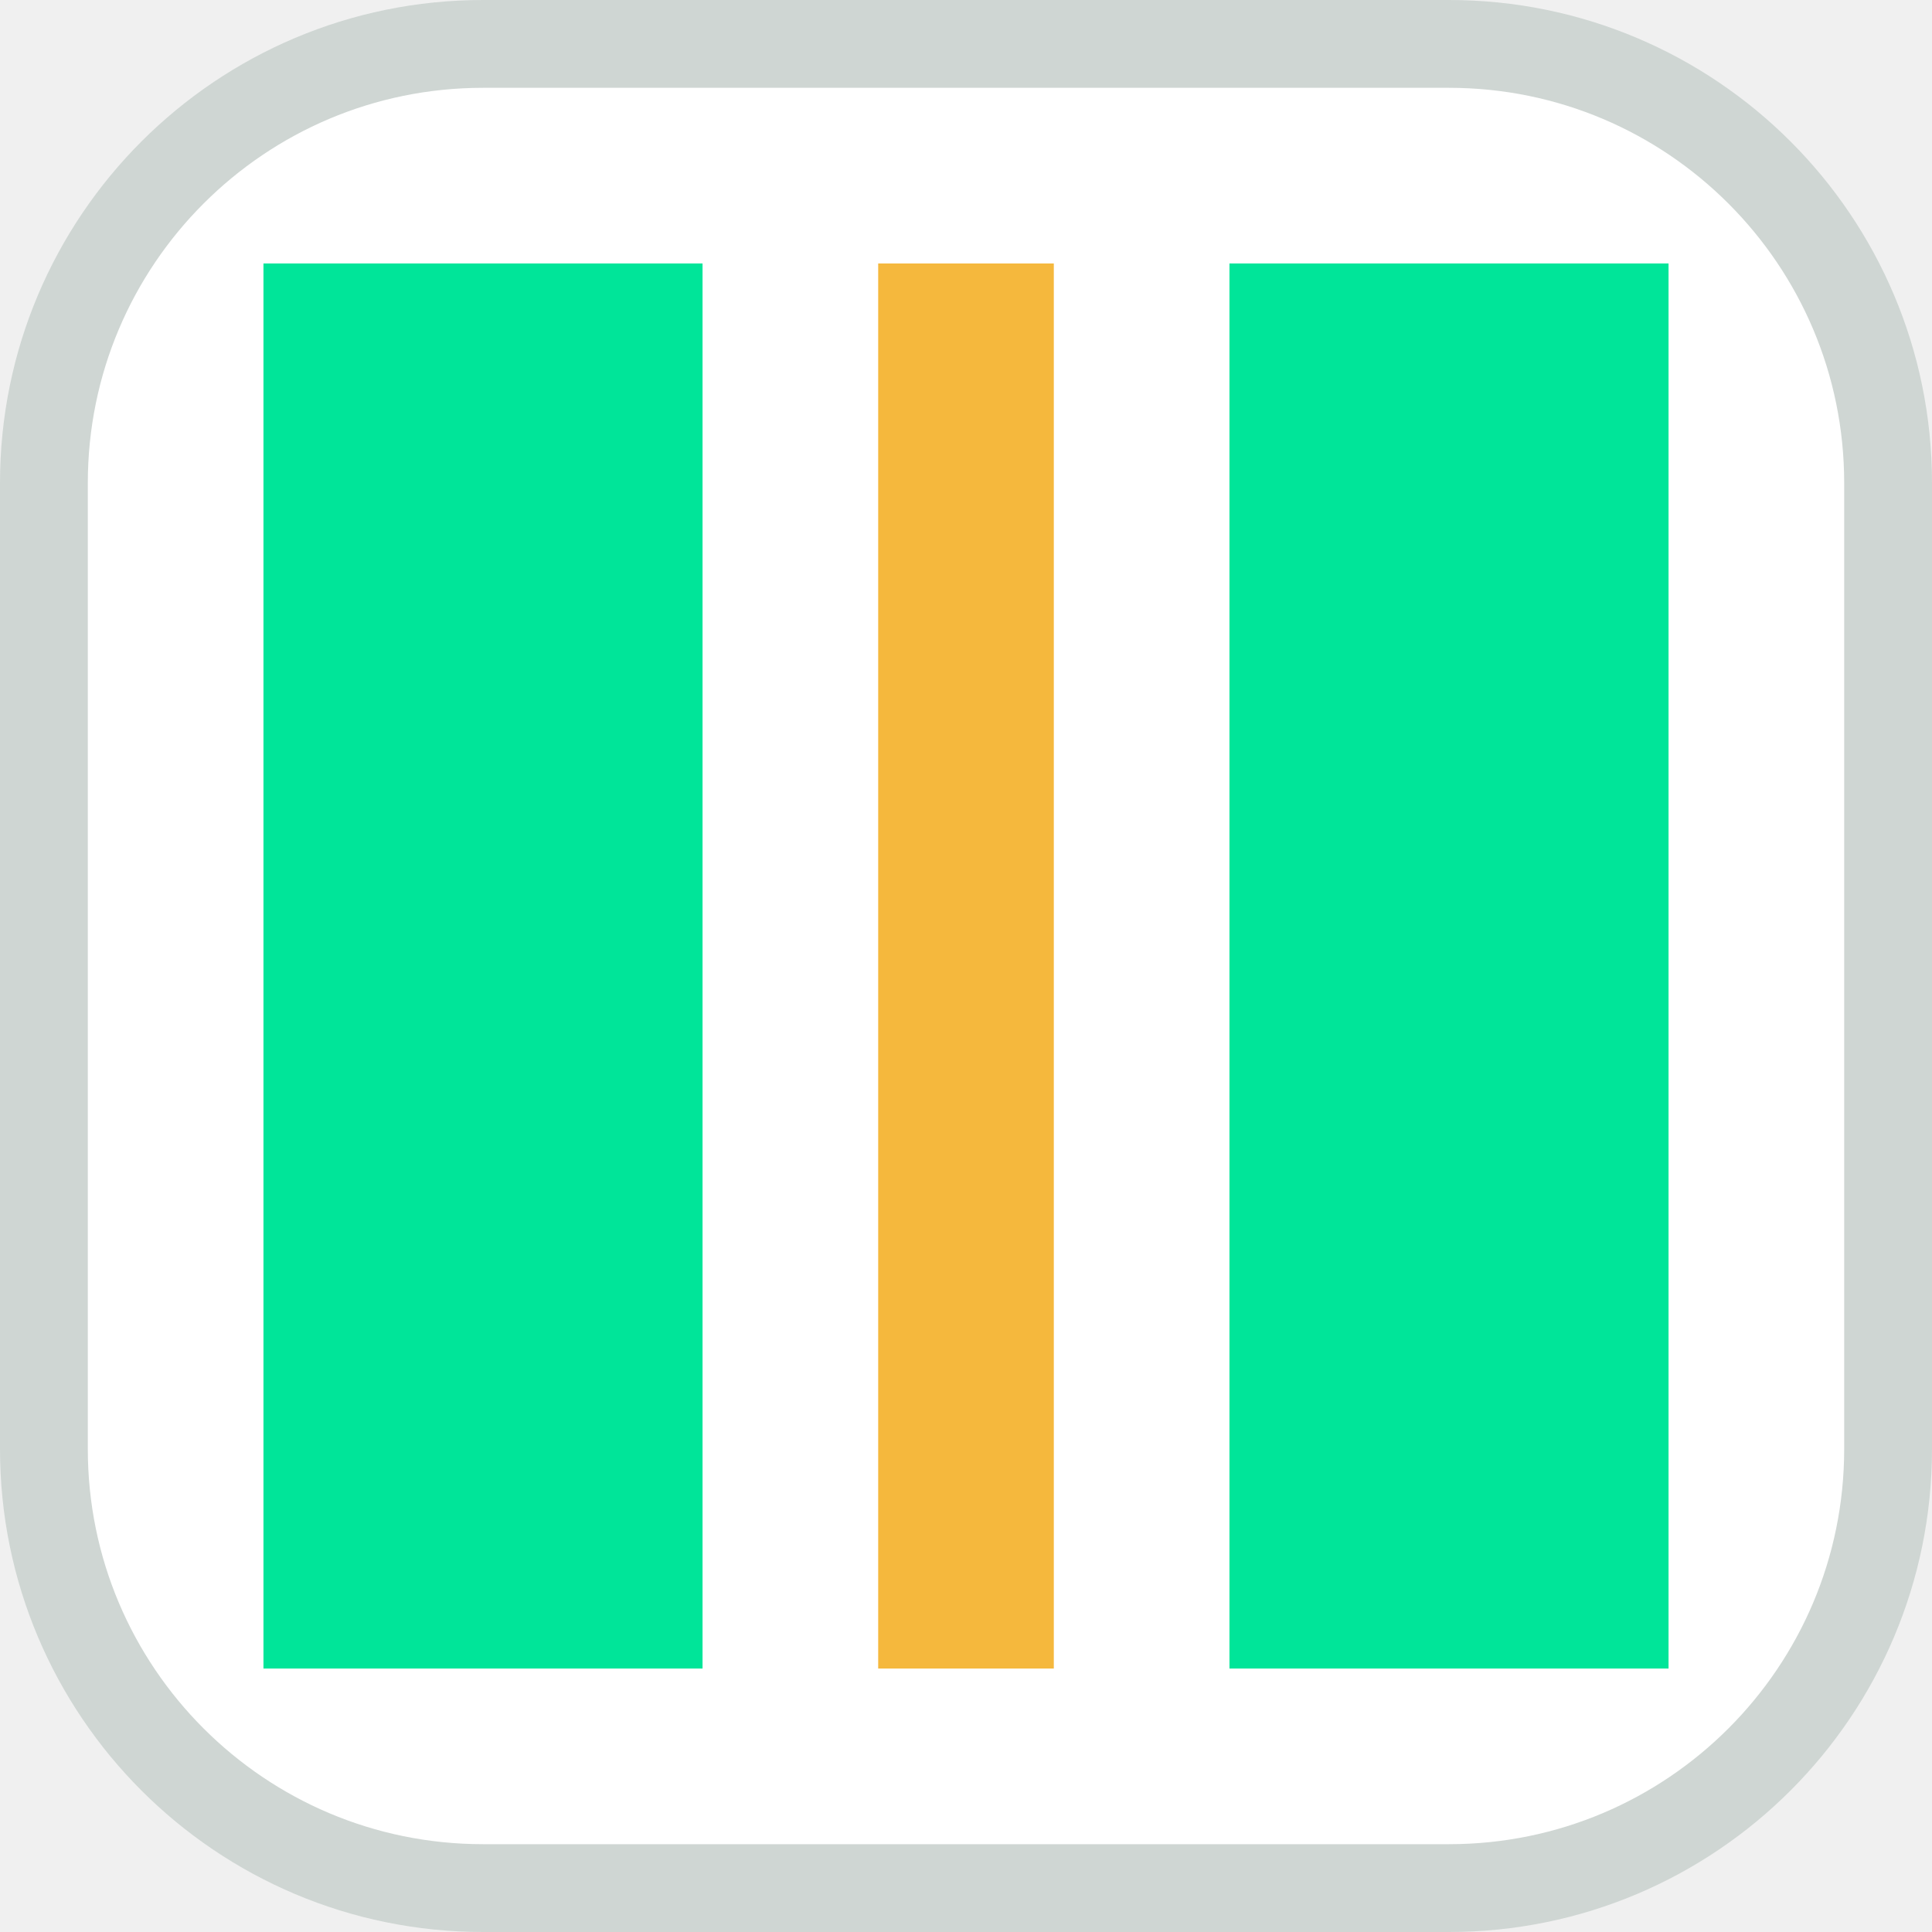
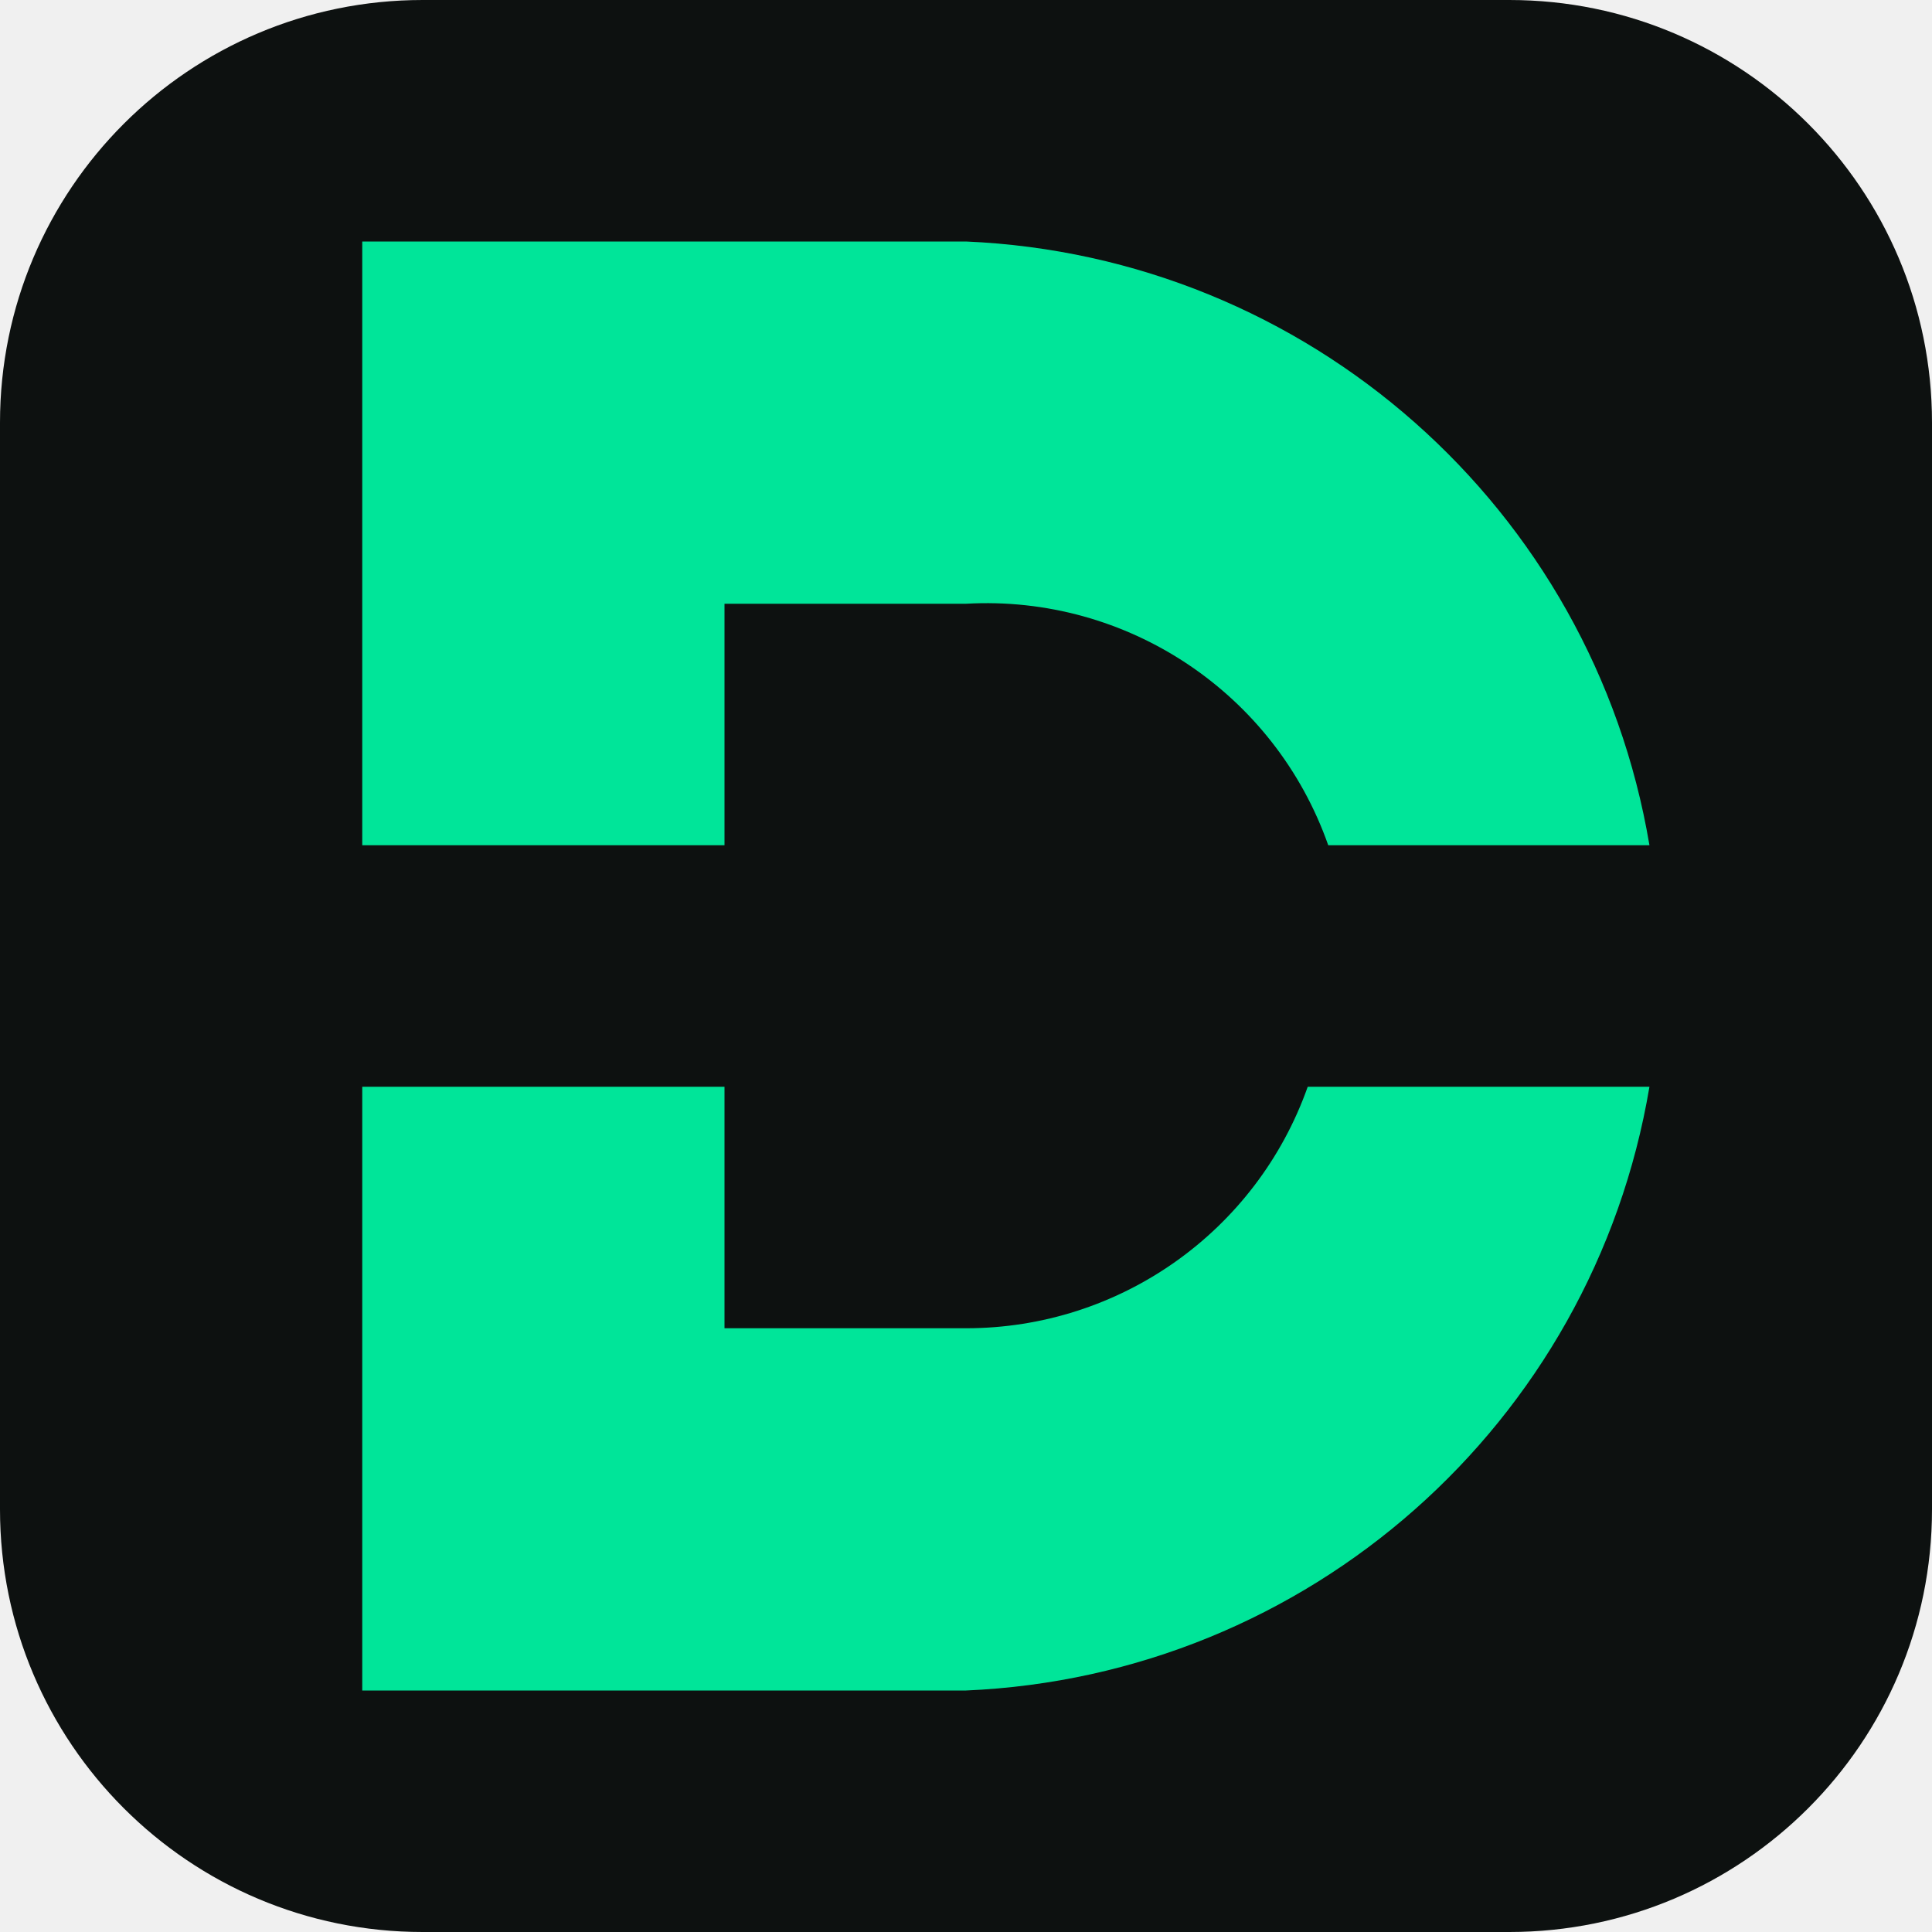
- <svg xmlns="http://www.w3.org/2000/svg" viewBox="0 0 22 22">
-   <rect x="0.5" y="0.5" width="21" height="21" rx="5" fill="#ffffff" stroke="#cfd6d3" />
-   <rect x="3" y="3" width="5" height="16" fill="#00e599" />
-   <rect x="10" y="3" width="2" height="16" fill="#f5b83d" />
-   <rect x="14" y="3" width="5" height="16" fill="#00e599" />
+ <svg xmlns="http://www.w3.org/2000/svg" viewBox="0 0 16 16" width="16" height="16" role="img" aria-labelledby="title">
+   <rect width="16" height="16" rx="3.5" fill="#0d1110" />
+   <path fill="#00e599" d="M3 2H8A6 6 0 0 1 13.66 7H11A3 3 0 0 0 8 5H6V7H3ZM3 9H6V11H8A3 3 0 0 0 10.83 9H13.66A6 6 0 0 1 8 14H3Z" />
</svg>
